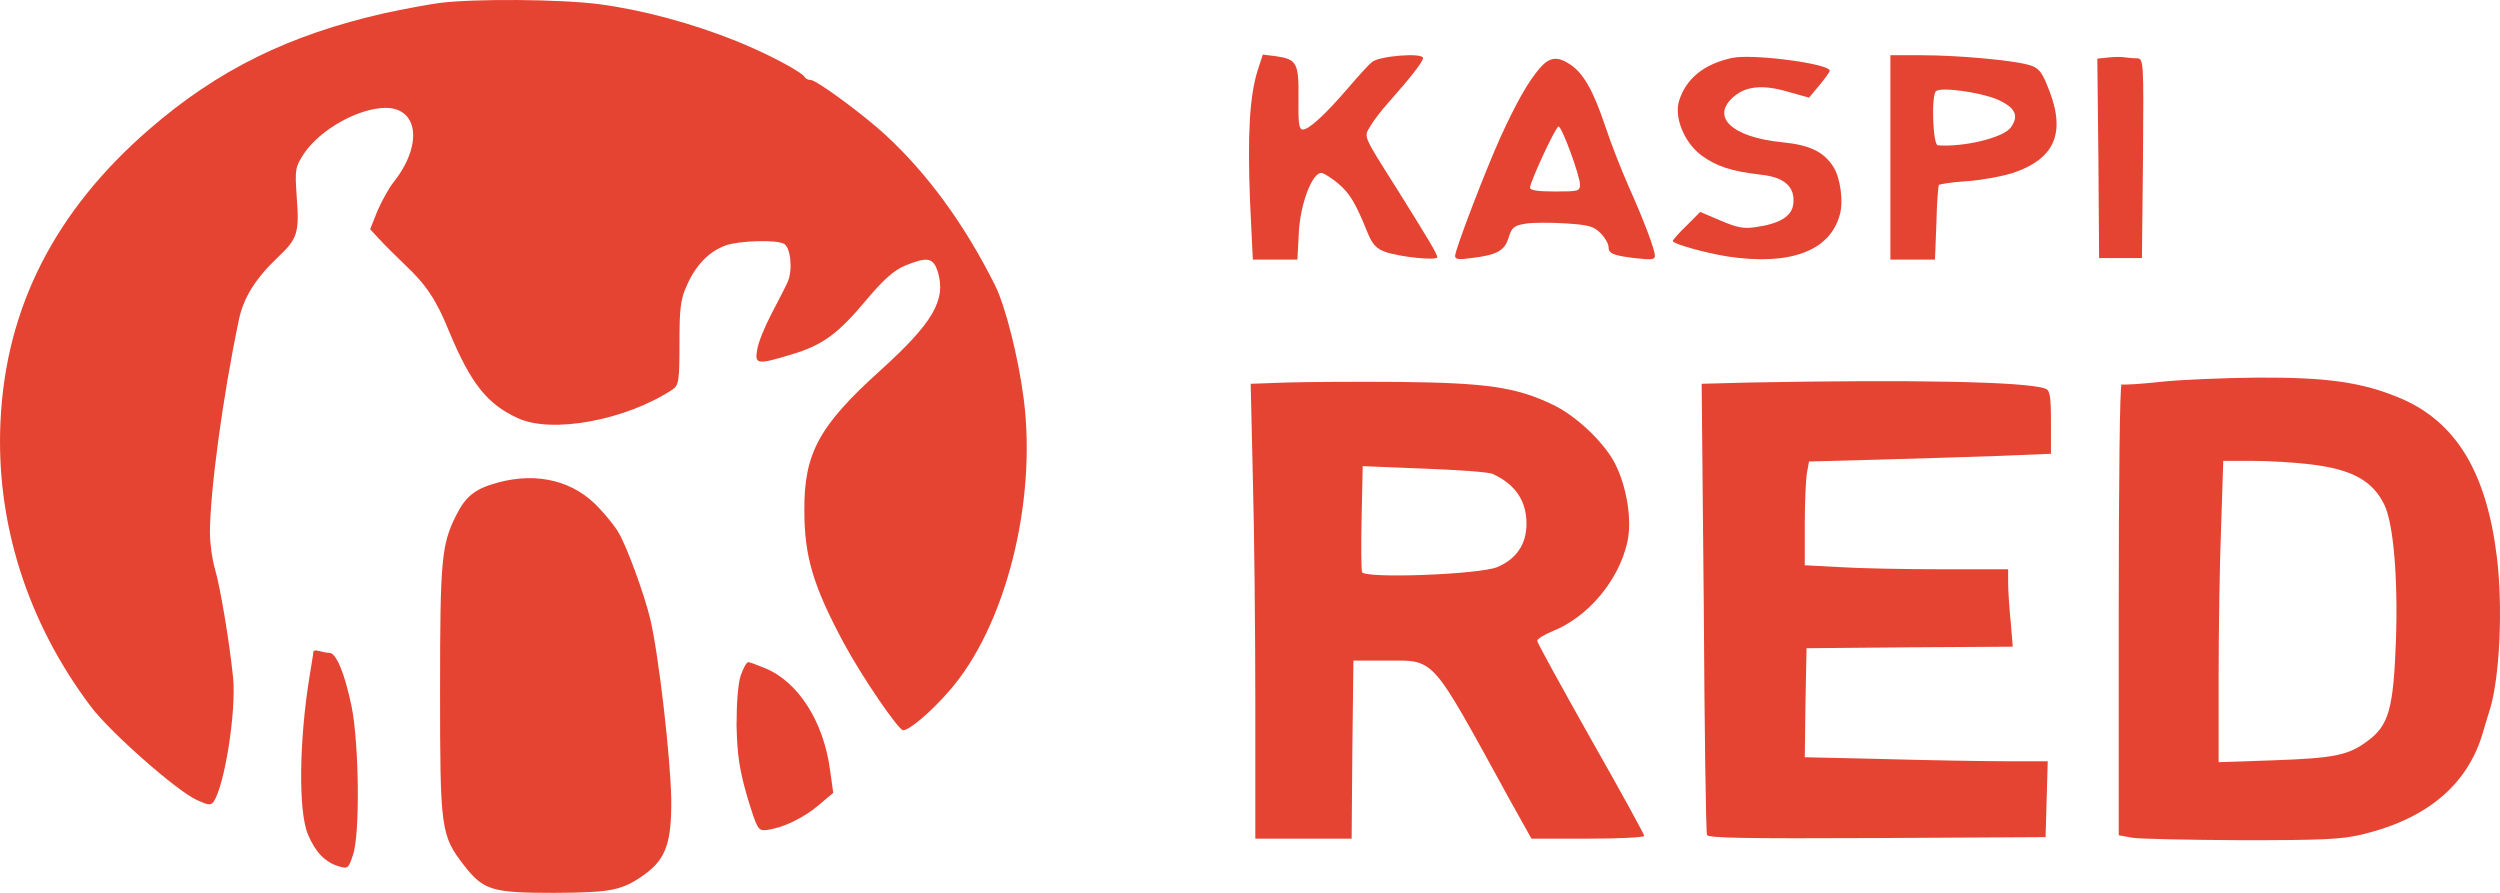
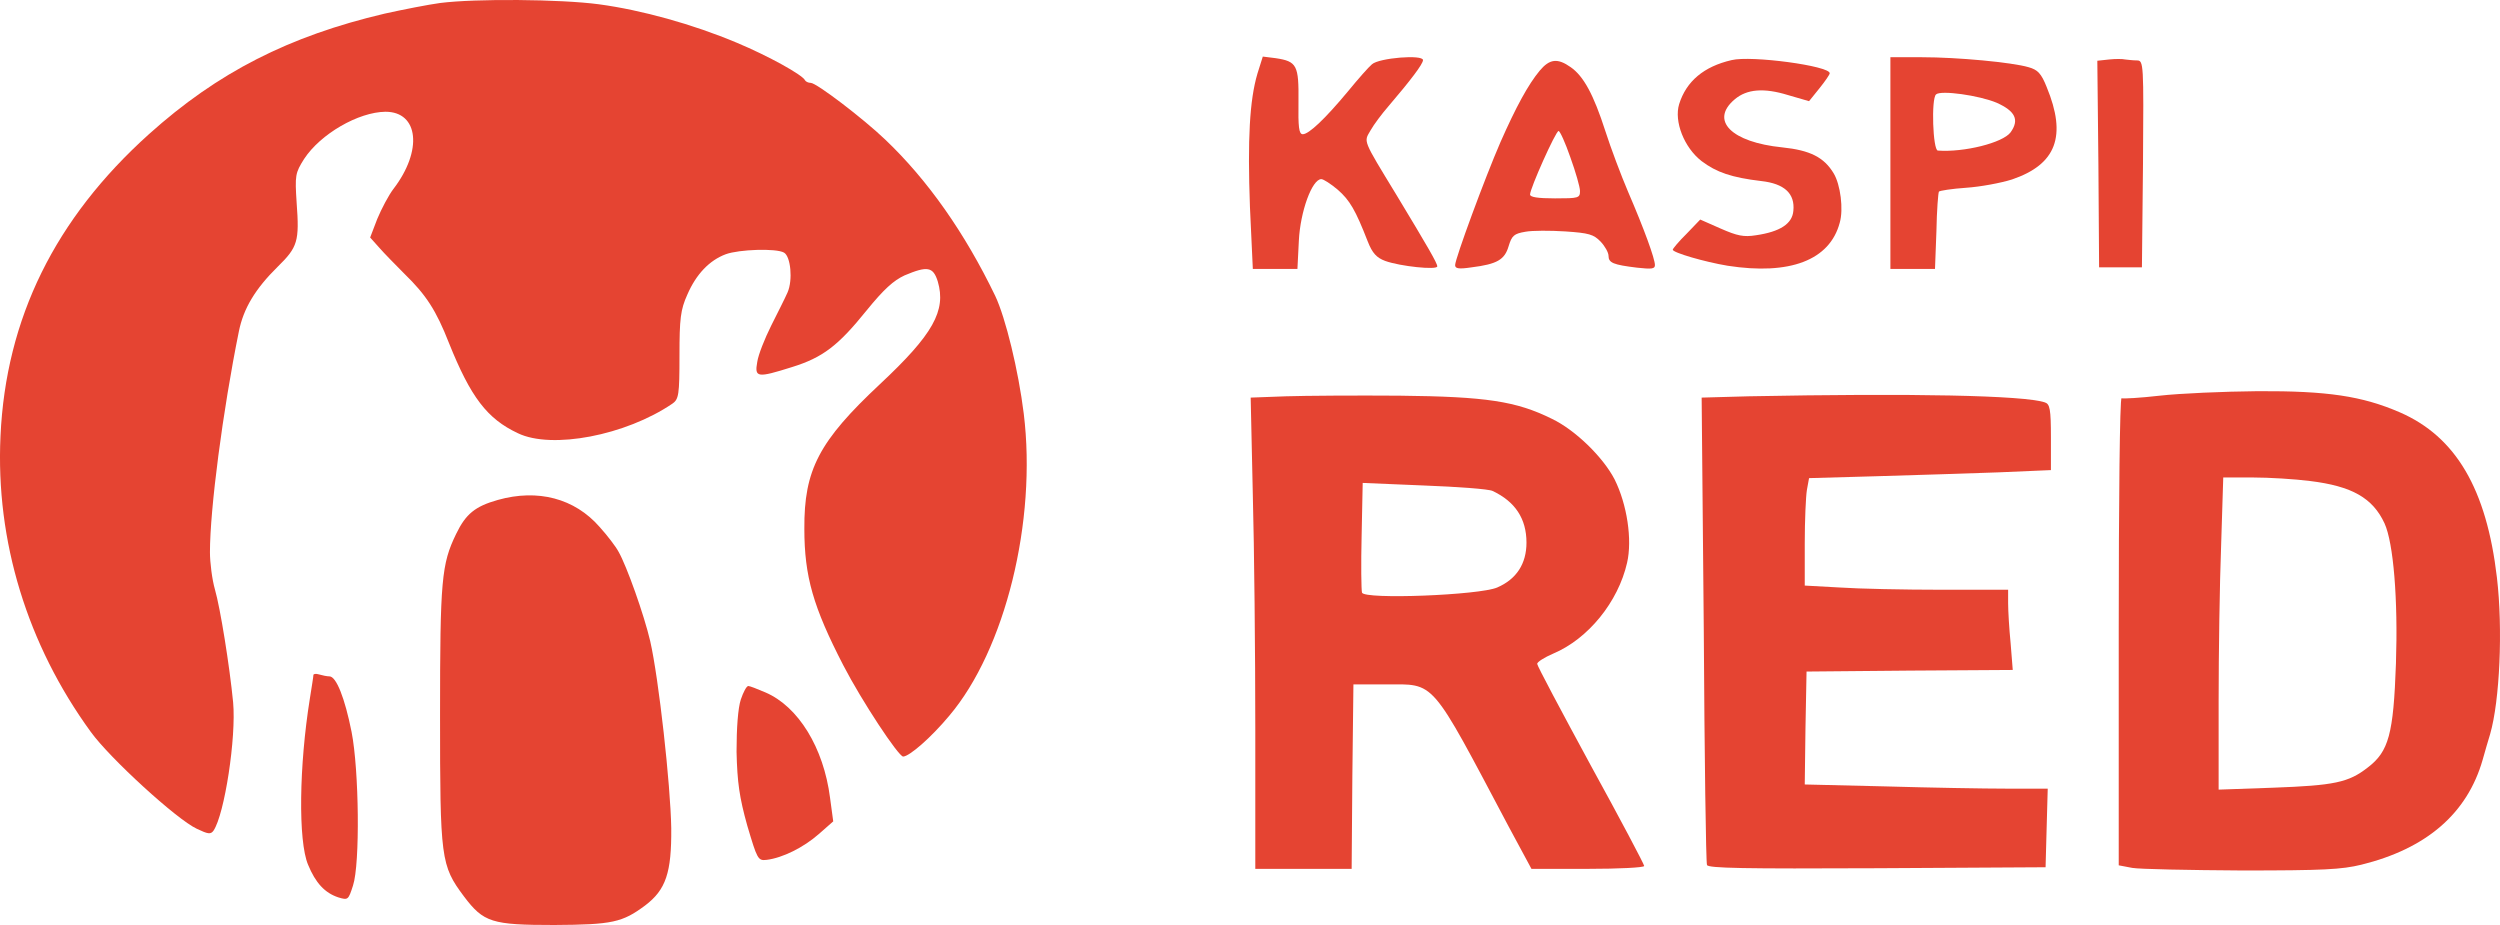
- <svg xmlns="http://www.w3.org/2000/svg" width="140" height="50" viewBox="0 0 140 50" fill="none">
-   <path d="M24.644 0.162C23.984 0.249 22.606 0.509 21.547 0.735C16.192 1.948 12.196 3.908 8.34 7.255C3.086 11.815 0.328 17.208 0.029 23.572C-0.251 29.243 1.527 34.844 5.083 39.561C6.162 41 9.899 44.295 11.018 44.798C11.657 45.092 11.797 45.11 11.957 44.902C12.576 44.017 13.235 39.855 13.055 37.965C12.856 35.989 12.336 32.867 12.037 31.861C11.877 31.324 11.757 30.405 11.757 29.85C11.757 27.526 12.476 22.203 13.375 17.919C13.635 16.671 14.294 15.613 15.553 14.416C16.672 13.359 16.772 13.046 16.612 10.966C16.512 9.474 16.532 9.353 17.031 8.59C17.951 7.237 20.068 6.058 21.587 6.041C23.445 6.041 23.685 8.139 22.026 10.22C21.767 10.549 21.367 11.278 21.127 11.833L20.728 12.838L21.227 13.376C21.507 13.688 22.146 14.312 22.646 14.798C23.864 15.943 24.424 16.775 25.143 18.544C26.362 21.474 27.281 22.636 28.999 23.416C30.897 24.301 35.033 23.538 37.651 21.821C38.01 21.578 38.05 21.353 38.05 19.22C38.05 17.226 38.11 16.74 38.49 15.925C38.989 14.815 39.728 14.07 40.648 13.74C41.387 13.48 43.465 13.411 43.904 13.653C44.284 13.861 44.404 15.145 44.104 15.804C43.964 16.116 43.545 16.913 43.185 17.607C42.825 18.301 42.466 19.168 42.406 19.567C42.246 20.416 42.406 20.434 44.344 19.844C46.082 19.324 46.941 18.682 48.52 16.792C49.499 15.63 50.038 15.162 50.657 14.885C51.936 14.364 52.256 14.416 52.516 15.214C52.995 16.792 52.256 18.075 49.279 20.763C45.862 23.85 45.023 25.393 45.043 28.584C45.043 31.168 45.543 32.815 47.221 35.954C48.26 37.896 50.318 40.896 50.578 40.896C50.937 40.879 52.136 39.873 53.155 38.694C56.292 35.121 58.07 28.168 57.331 22.359C57.031 20.018 56.312 17.174 55.732 15.995C54.034 12.596 51.956 9.734 49.579 7.549C48.34 6.405 45.722 4.48 45.403 4.48C45.263 4.48 45.123 4.411 45.083 4.341C44.943 4.047 43.025 3.023 41.267 2.313C38.789 1.307 35.932 0.544 33.535 0.232C31.377 -0.046 26.622 -0.081 24.644 0.162Z" fill="#E54432" />
-   <path d="M70.417 3.977C69.978 5.417 69.858 7.515 69.998 11.191L70.158 14.538H71.396H72.655L72.735 13.012C72.815 11.434 73.474 9.682 73.994 9.682C74.114 9.682 74.533 9.943 74.913 10.255C75.592 10.827 75.912 11.364 76.591 13.046C76.851 13.688 77.091 13.931 77.57 14.104C78.409 14.399 80.487 14.607 80.487 14.399C80.487 14.226 79.988 13.393 78.21 10.549C76.271 7.48 76.371 7.688 76.751 7.047C76.931 6.734 77.39 6.145 77.75 5.746C79.009 4.324 79.688 3.457 79.688 3.249C79.688 2.937 77.23 3.128 76.831 3.474C76.651 3.613 76.052 4.272 75.492 4.931C74.194 6.44 73.294 7.255 72.955 7.255C72.735 7.255 72.695 6.856 72.715 5.503C72.735 3.526 72.635 3.318 71.436 3.145L70.717 3.058L70.417 3.977Z" fill="#E54432" />
-   <path d="M96.971 3.249C95.412 3.596 94.433 4.393 94.034 5.625C93.734 6.561 94.313 7.983 95.292 8.711C96.131 9.318 96.971 9.596 98.629 9.786C99.927 9.925 100.527 10.463 100.427 11.399C100.367 12.093 99.688 12.526 98.329 12.717C97.65 12.821 97.29 12.752 96.351 12.353L95.212 11.867L94.453 12.63C94.013 13.046 93.674 13.445 93.674 13.497C93.674 13.653 95.452 14.156 96.751 14.364C100.227 14.885 102.465 14.07 103.024 12.041C103.244 11.312 103.064 9.977 102.685 9.37C102.145 8.503 101.366 8.122 99.808 7.966C96.951 7.688 95.732 6.509 97.15 5.364C97.83 4.81 98.789 4.74 100.127 5.139L101.306 5.469L101.886 4.775C102.205 4.393 102.465 4.029 102.465 3.96C102.465 3.561 98.069 2.989 96.971 3.249Z" fill="#E54432" />
-   <path d="M105.862 8.815V14.538H107.121H108.359L108.439 12.492C108.459 11.382 108.539 10.411 108.579 10.359C108.619 10.307 109.298 10.203 110.098 10.151C110.897 10.099 112.056 9.89 112.675 9.7C115.152 8.885 115.752 7.359 114.613 4.706C114.313 3.977 114.113 3.769 113.594 3.63C112.675 3.37 109.638 3.093 107.62 3.093H105.862V8.815ZM111.816 5.555C112.855 6.006 113.095 6.474 112.595 7.151C112.155 7.723 109.978 8.243 108.519 8.139C108.239 8.122 108.14 5.33 108.419 5.104C108.679 4.862 110.837 5.156 111.816 5.555Z" fill="#E54432" />
-   <path d="M118.11 3.214L117.45 3.284L117.51 8.867L117.55 14.451H118.749H119.948L120.008 8.85C120.048 3.44 120.048 3.266 119.668 3.266C119.448 3.266 119.168 3.232 119.009 3.214C118.869 3.18 118.449 3.18 118.11 3.214Z" fill="#E54432" />
-   <path d="M86.222 3.821C85.582 4.567 84.903 5.764 84.024 7.688C83.165 9.596 81.486 13.983 81.486 14.33C81.486 14.521 81.686 14.555 82.405 14.451C83.844 14.278 84.263 14.035 84.483 13.307C84.663 12.735 84.783 12.63 85.422 12.527C85.802 12.457 86.821 12.457 87.66 12.509C88.979 12.596 89.239 12.665 89.638 13.064C89.878 13.307 90.078 13.654 90.078 13.827C90.078 14.209 90.337 14.313 91.676 14.469C92.495 14.555 92.675 14.538 92.675 14.33C92.675 13.983 92.076 12.388 91.177 10.376C90.777 9.475 90.198 7.983 89.898 7.081C89.239 5.105 88.679 4.116 87.96 3.631C87.221 3.128 86.781 3.18 86.222 3.821ZM87.94 8.503C88.24 9.301 88.479 10.116 88.479 10.324C88.479 10.706 88.399 10.723 87.081 10.723C86.102 10.723 85.682 10.654 85.682 10.515C85.682 10.185 87.121 7.081 87.281 7.081C87.36 7.081 87.66 7.723 87.94 8.503Z" fill="#E54432" />
-   <path d="M120.947 21.387C119.848 21.509 118.889 21.561 118.809 21.526C118.709 21.492 118.649 27.145 118.649 34.116V46.775L119.408 46.913C119.808 46.983 122.585 47.035 125.542 47.052C130.117 47.052 131.136 47 132.235 46.74C135.892 45.873 138.169 43.965 139.028 41.069C139.148 40.636 139.348 40.012 139.448 39.682C139.987 37.879 140.167 33.994 139.828 31.22C139.248 26.434 137.53 23.607 134.393 22.289C132.275 21.405 130.337 21.127 126.441 21.145C124.523 21.162 122.045 21.266 120.947 21.387ZM129.358 26C131.716 26.278 132.875 26.919 133.534 28.289C134.033 29.347 134.293 32.382 134.173 35.867C134.033 39.682 133.774 40.618 132.595 41.486C131.516 42.301 130.717 42.457 127.3 42.578L124.243 42.682V37.913C124.243 35.295 124.303 31.497 124.383 29.486L124.503 25.809H126.161C127.06 25.809 128.519 25.896 129.358 26Z" fill="#E54432" />
-   <path d="M72.016 21.422L70.038 21.492L70.158 26.711C70.238 29.59 70.298 35.312 70.298 39.457V46.965H72.995H75.692L75.732 41.971L75.792 36.994H77.591C80.408 36.994 80.048 36.596 84.484 44.676L85.762 46.965H88.919C90.657 46.965 92.076 46.896 92.076 46.809C92.076 46.723 90.737 44.278 89.079 41.364C87.441 38.451 86.082 35.989 86.082 35.885C86.082 35.781 86.481 35.538 86.981 35.33C88.939 34.532 90.617 32.538 91.117 30.422C91.416 29.174 91.117 27.266 90.418 25.913C89.778 24.717 88.22 23.243 86.901 22.636C84.903 21.682 83.225 21.44 78.39 21.388C75.972 21.37 73.095 21.388 72.016 21.422ZM83.584 26.538C84.843 27.11 85.483 28.029 85.483 29.33C85.483 30.474 84.923 31.306 83.844 31.757C82.845 32.174 76.412 32.416 76.272 32.035C76.232 31.896 76.212 30.509 76.252 28.948L76.312 26.104L79.748 26.243C81.626 26.312 83.365 26.434 83.584 26.538Z" fill="#E54432" />
-   <path d="M97.93 21.422L95.293 21.492L95.412 34.012C95.452 40.896 95.532 46.636 95.592 46.757C95.652 46.931 97.65 46.965 105.103 46.931L114.553 46.879L114.613 44.746L114.673 42.63H112.395C111.136 42.63 108.08 42.578 105.582 42.509L101.067 42.405L101.107 39.353L101.167 36.301L106.941 36.249L112.715 36.214L112.595 34.775C112.515 33.995 112.455 33.023 112.455 32.607V31.879H108.719C106.641 31.879 104.084 31.827 103.025 31.758L101.067 31.654V29.382C101.067 28.133 101.127 26.833 101.187 26.486L101.306 25.844L105.143 25.74C107.24 25.688 110.277 25.584 111.916 25.532L114.853 25.411V23.642C114.853 22.116 114.793 21.839 114.513 21.752C113.354 21.37 107.101 21.249 97.93 21.422Z" fill="#E54432" />
-   <path d="M27.88 27.023C26.602 27.37 26.082 27.786 25.543 28.861C24.724 30.491 24.644 31.341 24.644 38.642C24.644 46.445 24.683 46.775 25.982 48.457C27.081 49.861 27.541 50 31.037 50C34.294 49.983 34.853 49.861 36.132 48.942C37.291 48.093 37.611 47.173 37.59 44.763C37.55 42.422 36.891 36.682 36.412 34.653C36.072 33.249 35.093 30.578 34.633 29.815C34.494 29.555 34.014 28.948 33.575 28.48C32.176 26.937 30.118 26.416 27.88 27.023Z" fill="#E54432" />
-   <path d="M17.551 36.492C17.551 36.578 17.451 37.15 17.351 37.775C16.752 41.382 16.692 45.457 17.251 46.74C17.671 47.728 18.191 48.266 18.95 48.509C19.489 48.665 19.509 48.647 19.769 47.867C20.169 46.705 20.108 41.624 19.689 39.561C19.309 37.723 18.83 36.561 18.45 36.561C18.31 36.561 18.051 36.509 17.871 36.457C17.691 36.405 17.551 36.422 17.551 36.492Z" fill="#E54432" />
-   <path d="M41.487 37.809C41.327 38.278 41.247 39.353 41.247 40.636C41.287 42.301 41.407 43.098 41.846 44.624C42.406 46.445 42.446 46.532 42.925 46.48C43.825 46.376 45.003 45.803 45.842 45.093L46.662 44.399L46.482 43.116C46.122 40.41 44.704 38.191 42.865 37.428C42.406 37.237 41.986 37.081 41.906 37.081C41.806 37.081 41.627 37.41 41.487 37.809Z" fill="#E54432" />
+ <svg xmlns="http://www.w3.org/2000/svg" width="100" height="37" viewBox="0 0 100 37" fill="none">
+   <path d="M17.603 0.12C17.132 0.184 16.147 0.377 15.391 0.544C11.566 1.442 8.712 2.892 5.957 5.368C2.204 8.743 0.234 12.734 0.02 17.444C-0.179 21.64 1.091 25.785 3.631 29.275C4.402 30.34 7.07 32.778 7.87 33.15C8.326 33.368 8.426 33.381 8.54 33.227C8.983 32.573 9.454 29.493 9.325 28.094C9.183 26.631 8.812 24.322 8.597 23.577C8.483 23.18 8.398 22.5 8.398 22.089C8.398 20.369 8.911 16.43 9.554 13.26C9.739 12.336 10.21 11.554 11.109 10.668C11.908 9.885 11.98 9.654 11.866 8.115C11.794 7.011 11.809 6.921 12.165 6.357C12.822 5.356 14.335 4.483 15.419 4.47C16.746 4.47 16.918 6.023 15.733 7.563C15.548 7.807 15.262 8.346 15.091 8.756L14.806 9.5L15.162 9.898C15.362 10.129 15.819 10.591 16.175 10.95C17.046 11.797 17.446 12.413 17.959 13.722C18.83 15.891 19.486 16.751 20.714 17.328C22.07 17.983 25.024 17.418 26.893 16.148C27.15 15.968 27.179 15.801 27.179 14.223C27.179 12.747 27.221 12.388 27.493 11.785C27.849 10.963 28.378 10.412 29.034 10.168C29.562 9.975 31.046 9.924 31.36 10.104C31.631 10.258 31.717 11.207 31.503 11.695C31.403 11.926 31.103 12.516 30.846 13.029C30.59 13.543 30.333 14.184 30.29 14.479C30.176 15.108 30.29 15.121 31.674 14.685C32.916 14.3 33.529 13.825 34.657 12.426C35.356 11.566 35.742 11.22 36.184 11.015C37.097 10.63 37.326 10.668 37.511 11.258C37.854 12.426 37.326 13.376 35.199 15.365C32.759 17.649 32.159 18.791 32.174 21.152C32.174 23.064 32.531 24.283 33.729 26.606C34.471 28.043 35.941 30.263 36.127 30.263C36.384 30.25 37.24 29.506 37.968 28.633C40.208 25.99 41.479 20.844 40.95 16.545C40.736 14.813 40.223 12.709 39.809 11.836C38.596 9.321 37.111 7.203 35.413 5.587C34.528 4.74 32.659 3.315 32.431 3.315C32.331 3.315 32.231 3.264 32.202 3.213C32.102 2.994 30.732 2.237 29.476 1.711C27.707 0.967 25.666 0.402 23.953 0.171C22.412 -0.034 19.015 -0.06 17.603 0.12Z" fill="#E54432" />
+   <path d="M50.298 2.943C49.984 4.008 49.899 5.561 49.998 8.281L50.113 10.758H50.998H51.897L51.954 9.629C52.011 8.461 52.482 7.165 52.853 7.165C52.938 7.165 53.238 7.358 53.509 7.588C53.995 8.012 54.223 8.41 54.708 9.654C54.894 10.129 55.065 10.309 55.407 10.437C56.007 10.655 57.491 10.809 57.491 10.655C57.491 10.527 57.134 9.911 55.864 7.807C54.48 5.535 54.551 5.689 54.822 5.215C54.951 4.984 55.279 4.547 55.536 4.252C56.435 3.2 56.92 2.558 56.92 2.404C56.92 2.173 55.165 2.314 54.879 2.571C54.751 2.674 54.323 3.161 53.923 3.649C52.995 4.765 52.353 5.369 52.111 5.369C51.954 5.369 51.925 5.073 51.939 4.072C51.954 2.61 51.882 2.456 51.026 2.327L50.512 2.263L50.298 2.943Z" fill="#E54432" />
+   <path d="M69.265 2.404C68.152 2.661 67.453 3.251 67.167 4.162C66.953 4.855 67.367 5.907 68.066 6.446C68.665 6.896 69.265 7.101 70.449 7.242C71.377 7.345 71.805 7.742 71.734 8.435C71.691 8.949 71.206 9.27 70.235 9.411C69.75 9.488 69.493 9.436 68.823 9.141L68.009 8.782L67.467 9.347C67.153 9.655 66.91 9.95 66.91 9.988C66.91 10.104 68.18 10.476 69.108 10.63C71.591 11.015 73.189 10.412 73.589 8.91C73.746 8.371 73.618 7.383 73.347 6.934C72.961 6.292 72.405 6.01 71.291 5.895C69.251 5.689 68.38 4.817 69.393 3.97C69.879 3.559 70.564 3.508 71.52 3.803L72.362 4.047L72.776 3.534C73.004 3.251 73.189 2.982 73.189 2.93C73.189 2.635 70.05 2.212 69.265 2.404Z" fill="#E54432" />
+   <path d="M75.616 6.523V10.758H76.515H77.4L77.457 9.244C77.471 8.423 77.528 7.704 77.557 7.665C77.585 7.627 78.07 7.55 78.641 7.511C79.212 7.473 80.04 7.319 80.482 7.178C82.252 6.575 82.68 5.446 81.867 3.482C81.653 2.943 81.51 2.789 81.139 2.687C80.482 2.494 78.313 2.289 76.872 2.289H75.616V6.523ZM79.869 4.111C80.611 4.445 80.782 4.791 80.425 5.292C80.111 5.715 78.556 6.1 77.514 6.023C77.314 6.01 77.243 3.944 77.442 3.777C77.628 3.598 79.169 3.816 79.869 4.111Z" fill="#E54432" />
+   <path d="M84.364 2.379L83.893 2.43L83.936 6.562L83.964 10.694H84.821H85.677L85.72 6.549C85.748 2.545 85.748 2.417 85.477 2.417C85.32 2.417 85.12 2.391 85.006 2.379C84.906 2.353 84.607 2.353 84.364 2.379Z" fill="#E54432" />
+   <path d="M61.587 2.828C61.13 3.38 60.645 4.265 60.017 5.689C59.403 7.101 58.205 10.348 58.205 10.604C58.205 10.745 58.347 10.771 58.861 10.694C59.889 10.566 60.188 10.386 60.345 9.847C60.474 9.424 60.559 9.347 61.016 9.27C61.287 9.218 62.015 9.218 62.614 9.257C63.556 9.321 63.742 9.372 64.027 9.667C64.198 9.847 64.341 10.104 64.341 10.232C64.341 10.514 64.527 10.591 65.483 10.707C66.068 10.771 66.197 10.758 66.197 10.604C66.197 10.348 65.768 9.167 65.126 7.678C64.841 7.011 64.427 5.908 64.213 5.24C63.742 3.777 63.342 3.046 62.828 2.687C62.3 2.315 61.986 2.353 61.587 2.828ZM62.814 6.293C63.028 6.883 63.2 7.486 63.2 7.64C63.2 7.922 63.142 7.935 62.201 7.935C61.501 7.935 61.202 7.884 61.202 7.781C61.202 7.537 62.229 5.24 62.343 5.24C62.4 5.24 62.614 5.715 62.814 6.293Z" fill="#E54432" />
+   <path d="M86.39 15.827C85.605 15.917 84.92 15.955 84.863 15.93C84.792 15.904 84.749 20.087 84.749 25.246V34.613L85.291 34.716C85.577 34.767 87.561 34.806 89.673 34.819C92.941 34.819 93.669 34.78 94.454 34.588C97.065 33.946 98.692 32.535 99.306 30.392C99.391 30.071 99.534 29.609 99.605 29.365C99.991 28.03 100.119 25.156 99.877 23.103C99.463 19.561 98.235 17.469 95.995 16.494C94.482 15.84 93.098 15.634 90.315 15.647C88.945 15.66 87.175 15.737 86.39 15.827ZM92.398 19.24C94.082 19.446 94.91 19.92 95.381 20.934C95.738 21.717 95.924 23.962 95.838 26.542C95.738 29.365 95.552 30.058 94.71 30.7C93.94 31.303 93.369 31.418 90.928 31.508L88.745 31.585V28.056C88.745 26.118 88.788 23.308 88.845 21.82L88.93 19.099H90.115C90.757 19.099 91.799 19.163 92.398 19.24Z" fill="#E54432" />
+   <path d="M51.44 15.852L50.027 15.904L50.112 19.766C50.17 21.896 50.212 26.131 50.212 29.198V34.754H52.139H54.066L54.094 31.059L54.137 27.376H55.421C57.434 27.376 57.177 27.081 60.345 33.06L61.258 34.754H63.513C64.755 34.754 65.768 34.703 65.768 34.639C65.768 34.575 64.812 32.765 63.627 30.61C62.457 28.454 61.487 26.632 61.487 26.555C61.487 26.478 61.772 26.298 62.129 26.144C63.528 25.554 64.726 24.078 65.083 22.512C65.297 21.588 65.083 20.177 64.584 19.176C64.127 18.291 63.014 17.2 62.072 16.751C60.645 16.045 59.446 15.865 55.992 15.827C54.265 15.814 52.21 15.827 51.44 15.852ZM59.703 19.638C60.602 20.061 61.059 20.742 61.059 21.704C61.059 22.551 60.659 23.167 59.888 23.5C59.175 23.808 54.579 23.988 54.48 23.706C54.451 23.603 54.437 22.577 54.465 21.422L54.508 19.317L56.963 19.42C58.304 19.471 59.546 19.561 59.703 19.638Z" fill="#E54432" />
+   <path d="M69.95 15.852L68.066 15.904L68.151 25.169C68.18 30.263 68.237 34.511 68.28 34.6C68.323 34.729 69.75 34.754 75.073 34.729L81.823 34.69L81.866 33.112L81.909 31.546H80.282C79.383 31.546 77.2 31.508 75.416 31.456L72.19 31.379L72.219 29.121L72.262 26.862L76.386 26.824L80.51 26.798L80.425 25.733C80.368 25.156 80.325 24.437 80.325 24.129V23.59H77.656C76.172 23.59 74.345 23.552 73.589 23.5L72.19 23.423V21.742C72.19 20.819 72.233 19.856 72.276 19.599L72.362 19.125L75.102 19.048C76.6 19.009 78.769 18.932 79.94 18.894L82.037 18.804V17.495C82.037 16.366 81.995 16.16 81.795 16.096C80.967 15.814 76.5 15.724 69.95 15.852Z" fill="#E54432" />
+   <path d="M19.915 19.997C19.001 20.254 18.63 20.562 18.245 21.358C17.66 22.564 17.602 23.192 17.602 28.595C17.602 34.369 17.631 34.613 18.559 35.858C19.344 36.897 19.672 37 22.169 37C24.496 36.987 24.895 36.897 25.808 36.217C26.636 35.589 26.865 34.908 26.85 33.125C26.822 31.392 26.351 27.145 26.008 25.643C25.766 24.604 25.066 22.628 24.738 22.063C24.638 21.871 24.296 21.422 23.982 21.075C22.983 19.933 21.513 19.548 19.915 19.997Z" fill="#E54432" />
+   <path d="M12.536 27.004C12.536 27.068 12.465 27.491 12.393 27.953C11.965 30.622 11.922 33.638 12.322 34.587C12.622 35.319 12.993 35.717 13.535 35.896C13.921 36.012 13.935 35.999 14.12 35.422C14.406 34.562 14.363 30.802 14.063 29.275C13.792 27.915 13.45 27.055 13.178 27.055C13.079 27.055 12.893 27.016 12.764 26.978C12.636 26.939 12.536 26.952 12.536 27.004Z" fill="#E54432" />
+   <path d="M29.633 27.979C29.519 28.326 29.462 29.121 29.462 30.071C29.491 31.303 29.576 31.893 29.89 33.022C30.29 34.37 30.318 34.434 30.661 34.395C31.303 34.318 32.145 33.895 32.744 33.369L33.329 32.855L33.201 31.906C32.944 29.904 31.931 28.261 30.618 27.697C30.29 27.556 29.99 27.44 29.933 27.44C29.861 27.44 29.733 27.684 29.633 27.979Z" fill="#E54432" />
</svg>
